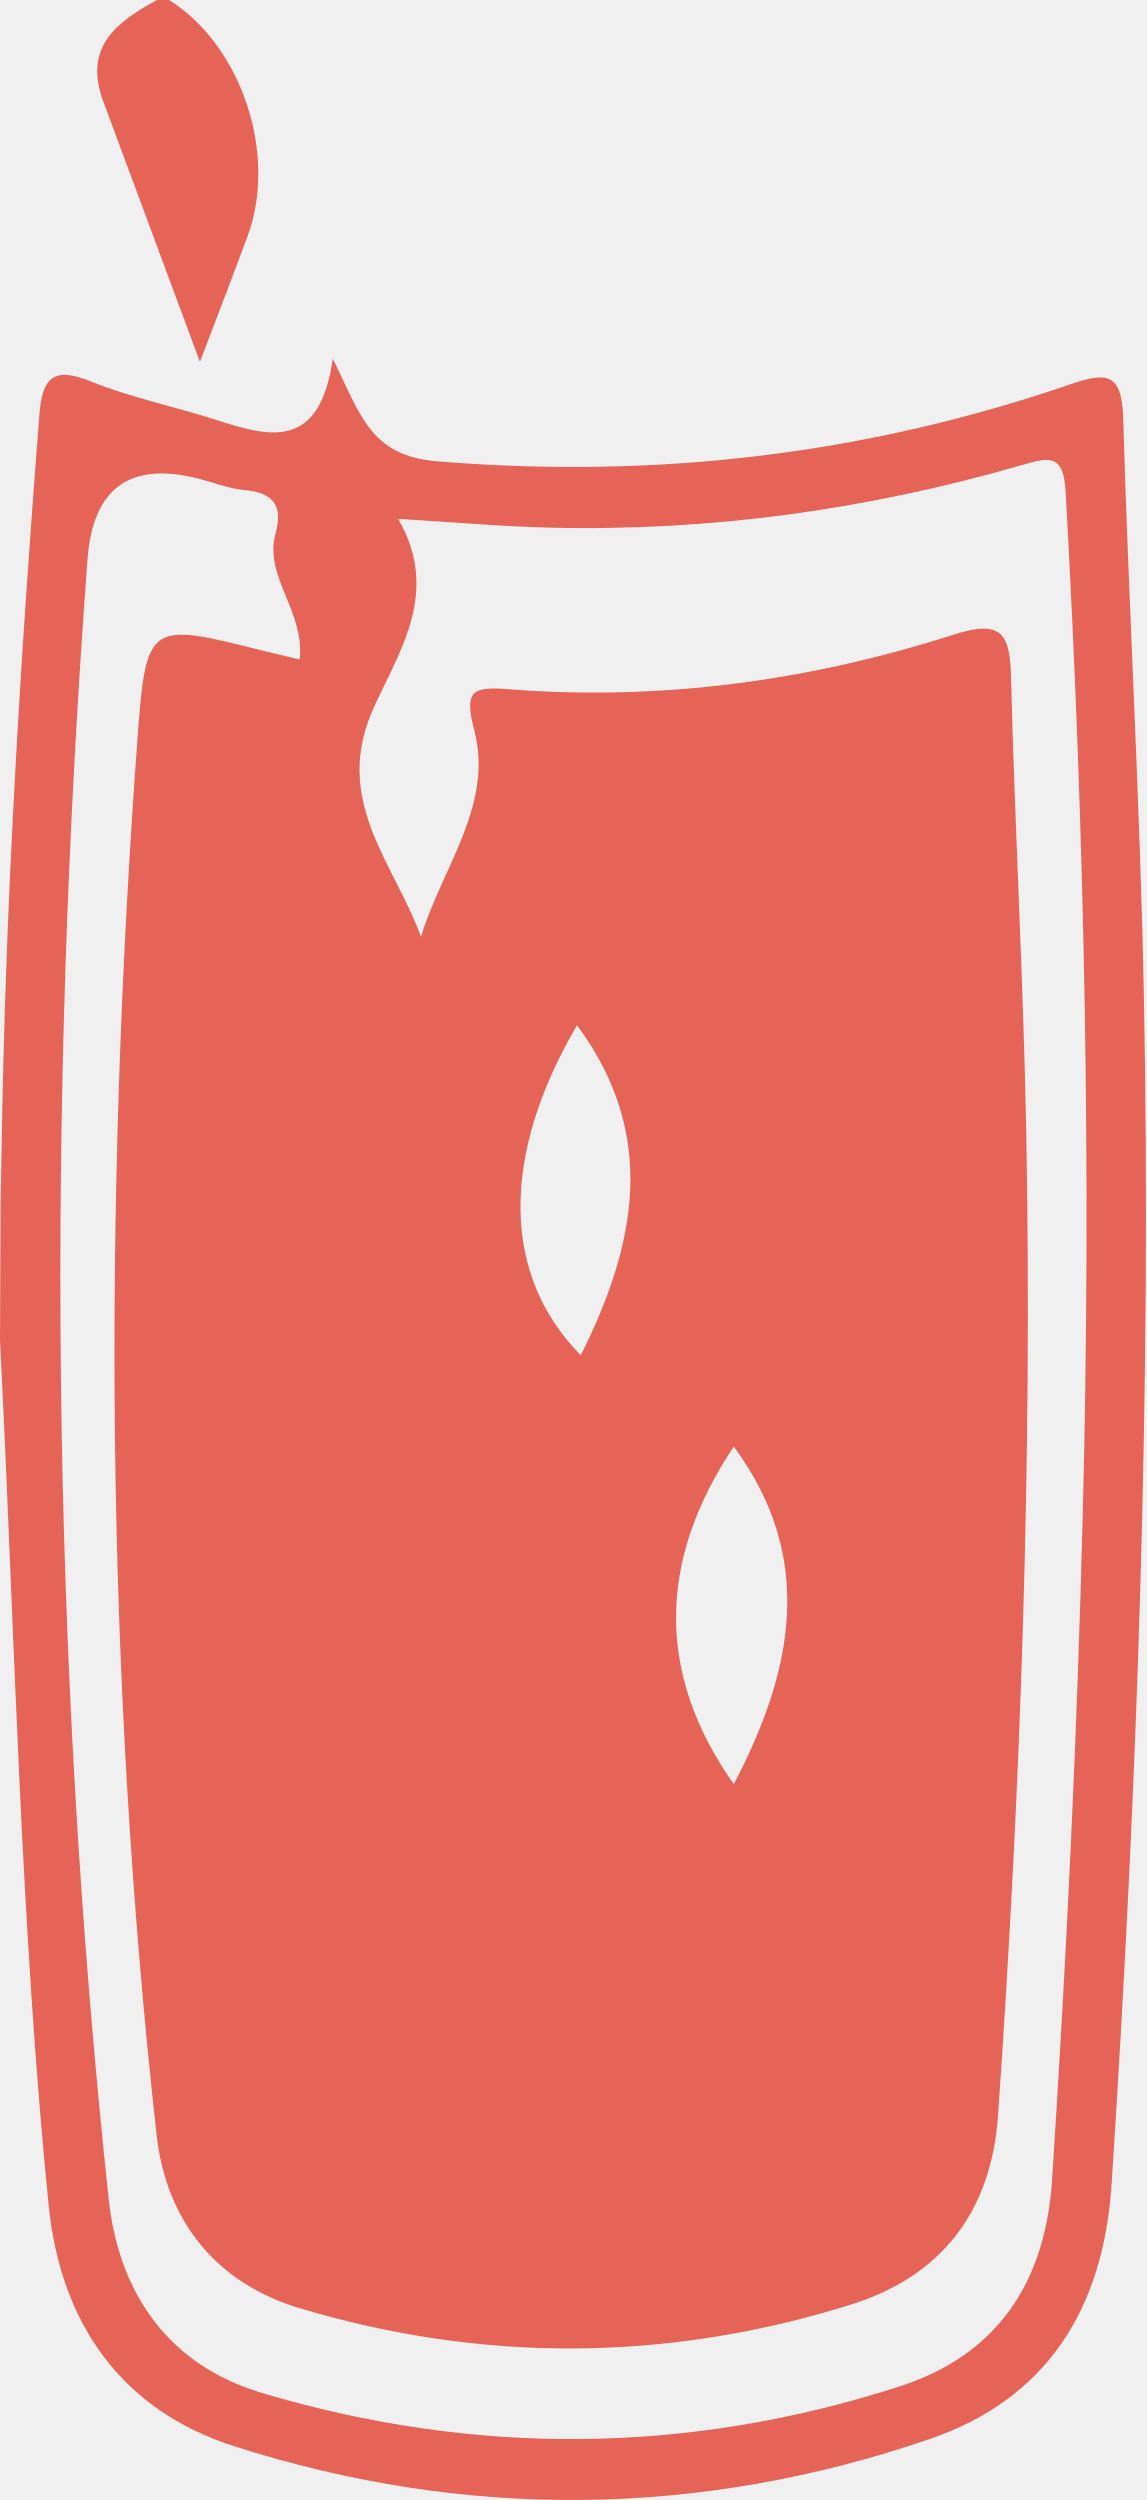
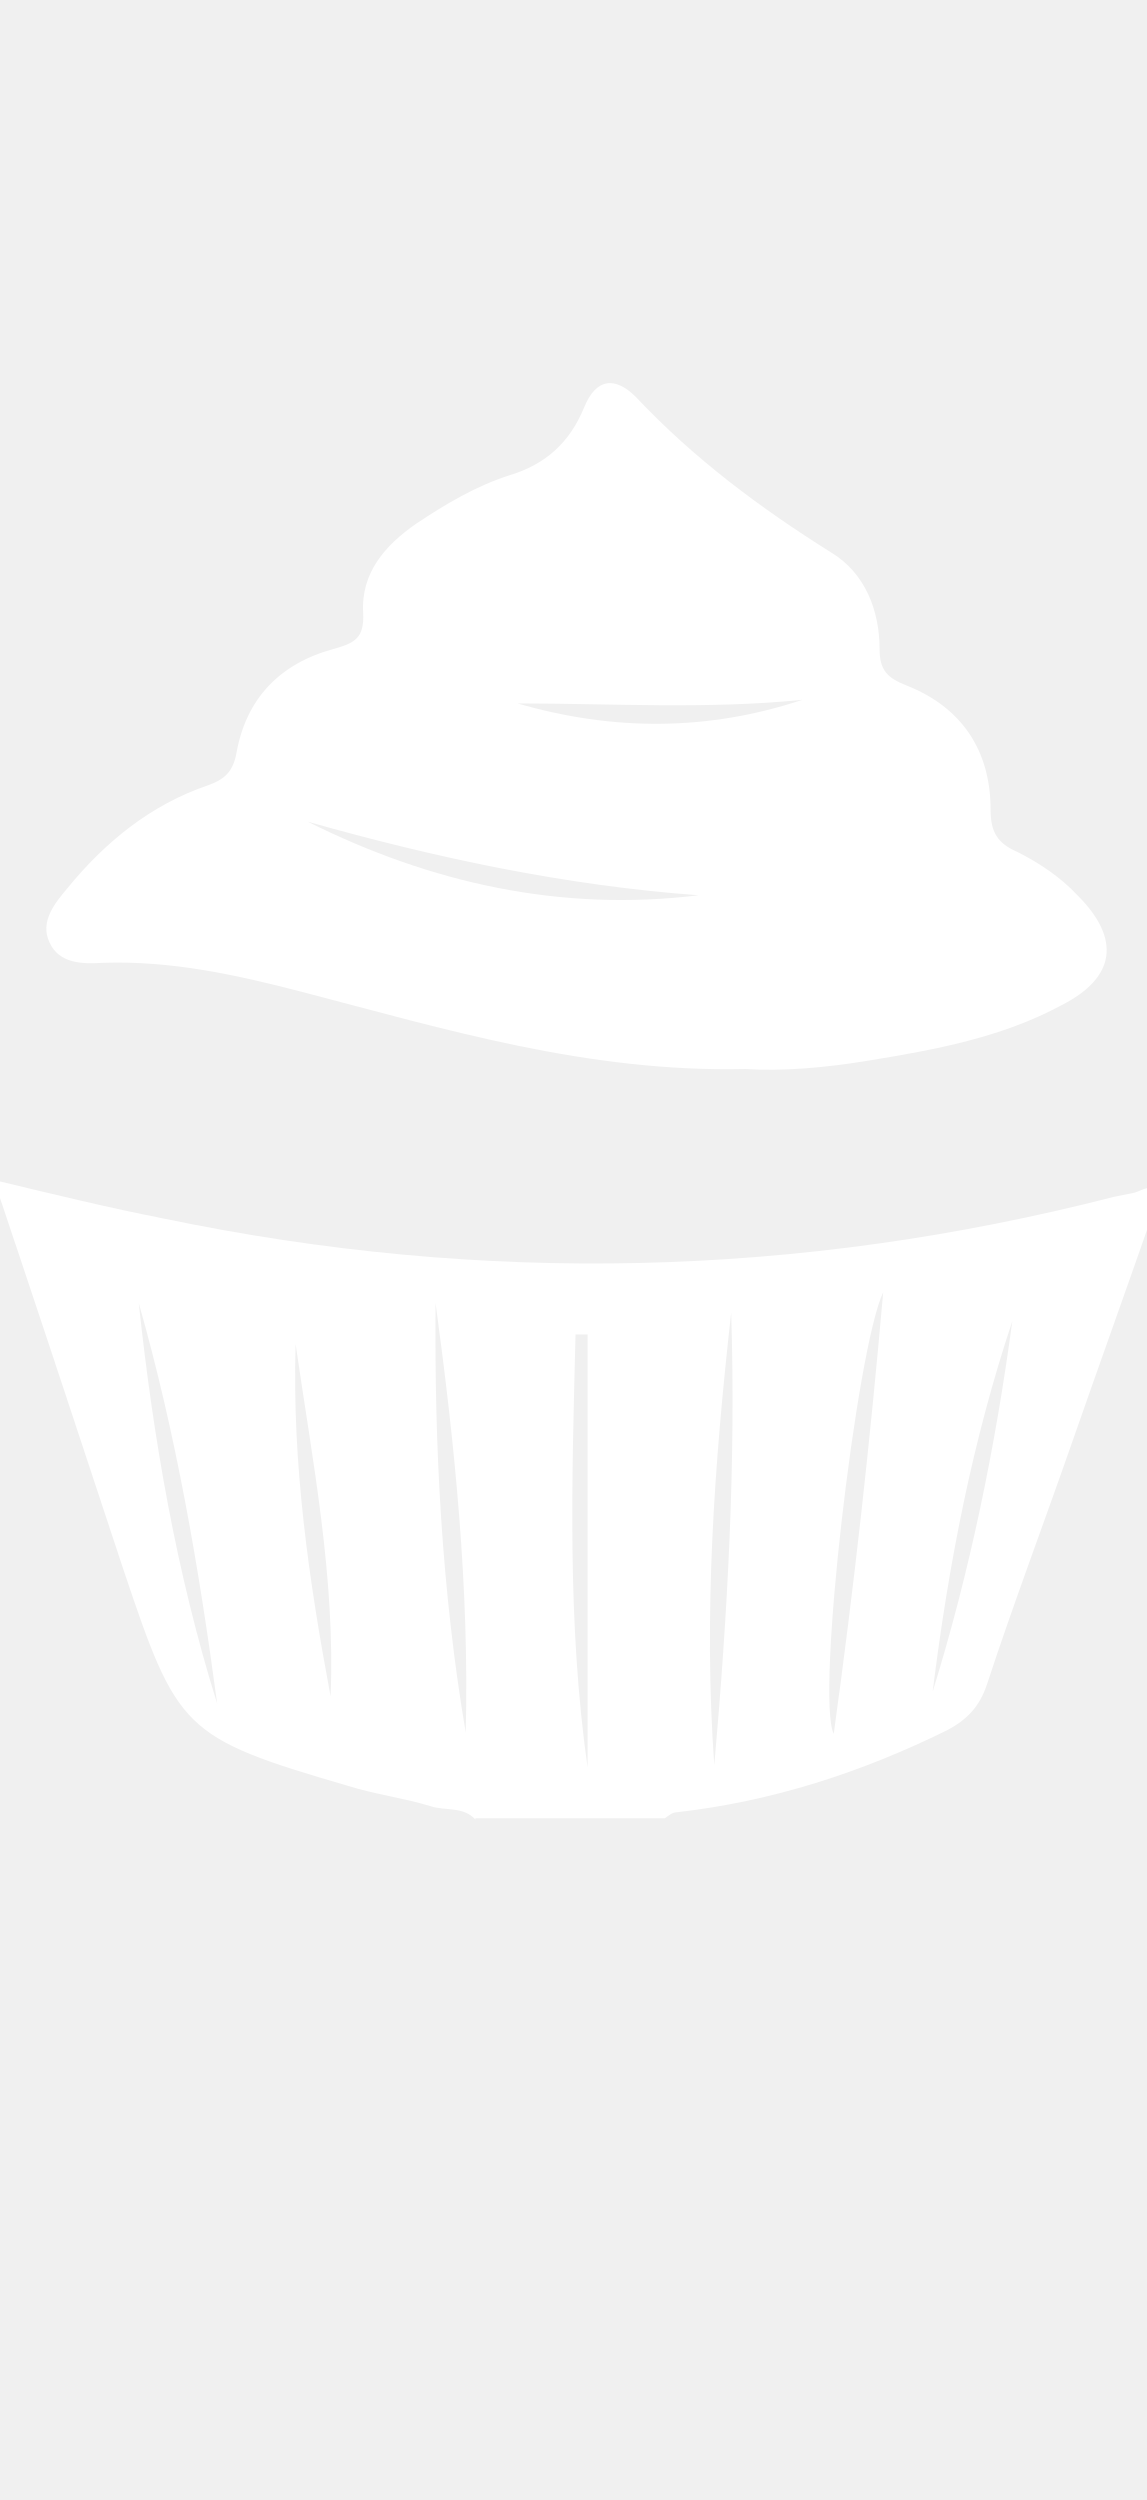
- <svg xmlns="http://www.w3.org/2000/svg" id="Calque_2" data-name="Calque 2" viewBox="0 0 94.98 207.18">
-   <defs>
-     <style>
-       .cls-1 {
-         fill: #e56357;
-       }
-     </style>
-   </defs>
-   <g id="Calque_2-2" data-name="Calque 2">
-     <g id="Calque_1-2" data-name="Calque 1-2">
-       <g>
-         <path class="cls-1" d="M.05,99.45c.02-.65,.05-2.16,.08-4.07,.3-20.35,1.55-40.68,3.13-60.97,.24-3.05,1.09-4.08,4.24-2.81,3.34,1.35,6.91,2.08,10.35,3.18,4.37,1.4,8.63,2.68,9.73-5.05,2.27,4.56,3.06,8.04,8.62,8.5,18.02,1.48,35.44-.52,52.47-6.37,3.04-1.04,4.3-.98,4.41,2.78,.46,15.88,1.4,31.74,1.71,47.62,.64,32.95-.53,65.86-2.67,98.74-.68,10.47-5.47,17.84-15.08,21.13-19.06,6.53-38.49,6.73-57.67,.58-9.22-2.96-14.34-10.07-15.34-19.97C1.76,160.18,1.21,135.77,.14,113.87c-.06-1.24-.11-2.24-.14-2.82,.02-3.87,.03-7.74,.05-11.6ZM24.84,54.65c.41-4.1-3-6.86-2-10.47,.65-2.36-.26-3.35-2.58-3.57-1.29-.12-2.55-.62-3.82-.95q-8.53-2.16-9.19,6.7c-3.38,45.33-3.07,90.61,1.75,135.83,.86,8.08,5.14,13.85,12.68,16.11,17.61,5.26,35.41,5.13,52.92-.55,7.93-2.57,12.03-8.45,12.59-17.12,1.2-18.5,2.09-37.01,2.55-55.53,.71-28.14,.15-56.26-1.43-84.36-.18-3.19-1.38-2.85-3.69-2.18-12.72,3.67-25.72,5.48-38.97,5.17-4.08-.1-8.15-.46-12.66-.73,3.53,6.04,.1,10.96-2.04,15.69-3.45,7.65,1.71,12.82,3.94,18.94,1.76-5.78,6.02-10.88,4.42-17.08-.83-3.2-.28-3.68,2.73-3.44,12.61,1,24.97-.66,36.97-4.51,4.13-1.33,4.69,.03,4.78,3.63,.31,12.4,1.01,24.8,1.25,37.2,.52,27.32-.43,54.61-2.33,81.86-.56,8.05-4.73,13.36-12.21,15.7-15.14,4.74-30.47,4.84-45.65,.3-6.82-2.04-11.07-7.11-11.88-14.41-4.25-38.44-4.4-76.96-1.59-115.5,.72-9.84,.93-9.83,10.19-7.51,.95,.24,1.9,.46,3.28,.79ZM60.81,119.88c-6.21,9.28-6.55,18.7,0,27.98,4.84-9.25,6.9-18.63,0-27.98Zm-12.99-34.92c-6.36,10.85-6.24,20.73,.31,27.35,4.54-9.07,6.47-18.19-.31-27.35Z" />
-         <path class="cls-1" d="M14.01,0c6,3.75,9.02,12.79,6.51,19.56-1.18,3.2-2.42,6.39-3.95,10.43-2.9-7.81-5.46-14.71-8.02-21.61C6.89,3.89,9.68,1.8,13.02,0h.99Z" />
+ <svg xmlns="http://www.w3.org/2000/svg" version="1.1" id="Calque_2_00000091720961839095166770000013516346422133167248_" x="0px" y="0px" viewBox="0 0 95 207.2" style="enable-background:new 0 0 95 207.2;" xml:space="preserve">
+   <style type="text/css">
+ 	.st0{fill:#FFFFFF;}
+ </style>
+   <g>
+     <g id="Calque_2-2_00000011001608941213121040000006486822717360868257_">
+       <g id="Calque_1-2_00000006670298777276458740000001220383482031980928_">
+         <g>
+           <path class="st0" d="M39.4,150.8c-1-1.1-2.5-0.7-3.7-1.1c-2.3-0.7-4.7-1-6.9-1.7c-13.7-4-14.1-4.6-18.6-18      c-3.5-10.6-7-21.2-10.7-32.2c5,1.2,9.5,2.3,14.1,3.2c26.4,5.5,52.6,4.9,78.7-1.8c0.5-0.1,1-0.2,1.5-0.3c0.7-0.1,1.4-0.8,2-0.2      c0.6,0.6-0.1,1.4-0.3,2c-2.2,6.3-4.5,12.7-6.7,19c-2.3,6.6-4.8,13.2-7,19.9c-0.6,1.8-1.6,2.9-3.3,3.8      c-7.1,3.5-14.5,5.9-22.4,6.8c-0.4,0-0.7,0.3-1,0.5H39.4L39.4,150.8z M59.2,146.3c1.1-12.5,1.8-25,1.4-37.5      C59.2,121.3,58.3,133.8,59.2,146.3z M36.1,108c-0.1,11.9,0.5,23.8,2.5,35.6C38.9,131.6,37.7,119.8,36.1,108z M73.2,107.1      c-2.2,4.6-5.6,33.6-4.1,36.6C70.8,131.4,72.1,119.6,73.2,107.1z M18,141.2c-1.5-11.2-3.4-22.3-6.5-33.2      C12.7,119.2,14.6,130.3,18,141.2z M77.3,140.2c3.1-10,5.2-20.3,6.6-30.7C80.6,119.4,78.6,129.7,77.3,140.2z M27.4,140.6      c0.4-9.9-1.5-19.5-2.9-29.2C24.2,121.3,25.6,131,27.4,140.6z M48.7,110.6c-0.3,0-0.7,0-1,0c-0.3,12-0.7,23.9,1,35.9V110.6      L48.7,110.6z" />
+           <path class="st0" d="M61.8,88.6c-13.1,0.3-24.9-3.3-36.8-6.4c-5.4-1.4-10.8-2.6-16.5-2.4c-1.6,0.1-3.6,0.1-4.4-1.7      c-0.8-1.7,0.4-3.2,1.5-4.5c3.1-3.8,6.9-6.9,11.6-8.5c1.4-0.5,2.1-1.1,2.4-2.7c0.8-4.5,3.6-7.4,8-8.6c1.8-0.5,2.6-0.9,2.5-3      c-0.2-3.3,1.8-5.6,4.4-7.4c2.4-1.6,4.9-3.1,7.7-4c3-0.9,5-2.7,6.2-5.6c1-2.5,2.6-2.6,4.3-0.9c4.8,5.1,10.3,9.2,16.2,12.9      c2.8,1.7,4,4.8,4,8c0,1.8,0.7,2.4,2.2,3c4.6,1.8,7,5.4,7,10.3c0,1.9,0.6,2.8,2.2,3.5c1.8,0.9,3.6,2.1,5,3.6      c3.6,3.6,3.2,6.8-1.3,9.1C83,86,77.5,87,72,87.9C68.4,88.5,64.8,88.8,61.8,88.6L61.8,88.6z M57.9,74.2      c-11-0.8-21.8-3.1-32.4-6.1C35.7,73.2,46.5,75.6,57.9,74.2z M66.5,58c-7.9,0.8-15.8,0.3-23.6,0.3C50.8,60.6,58.7,60.6,66.5,58z" />
+         </g>
      </g>
    </g>
  </g>
</svg>
